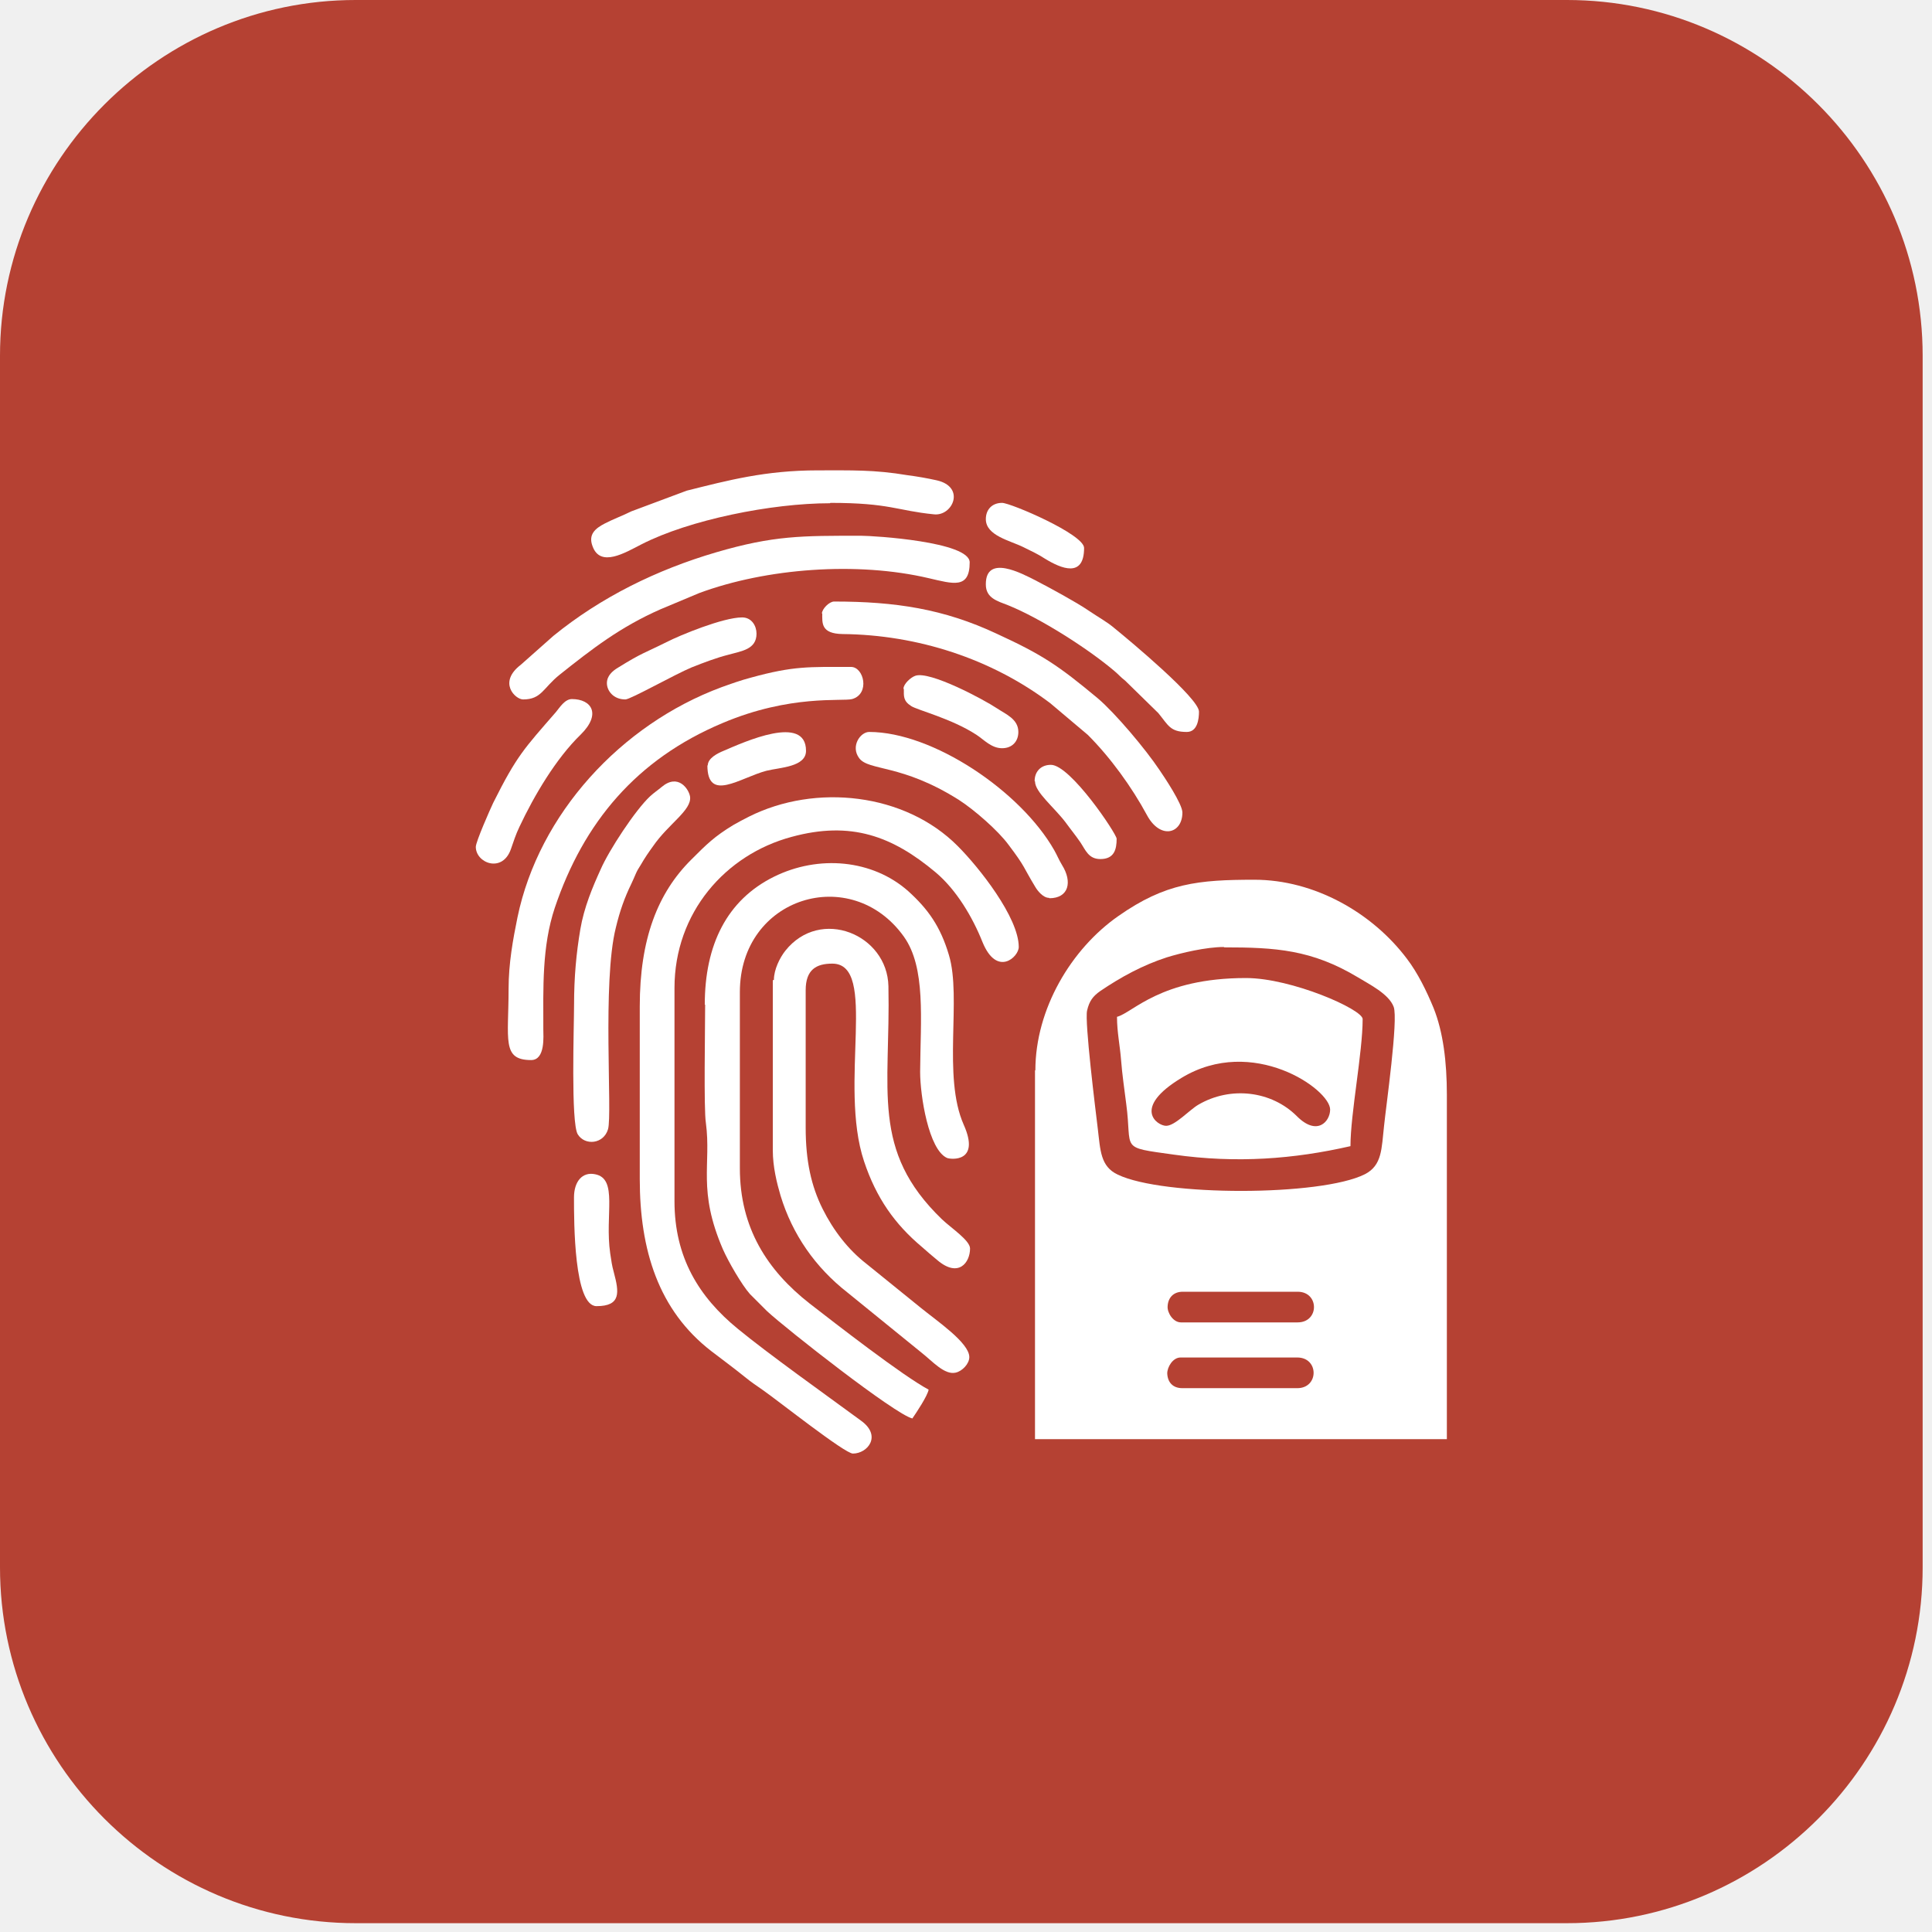
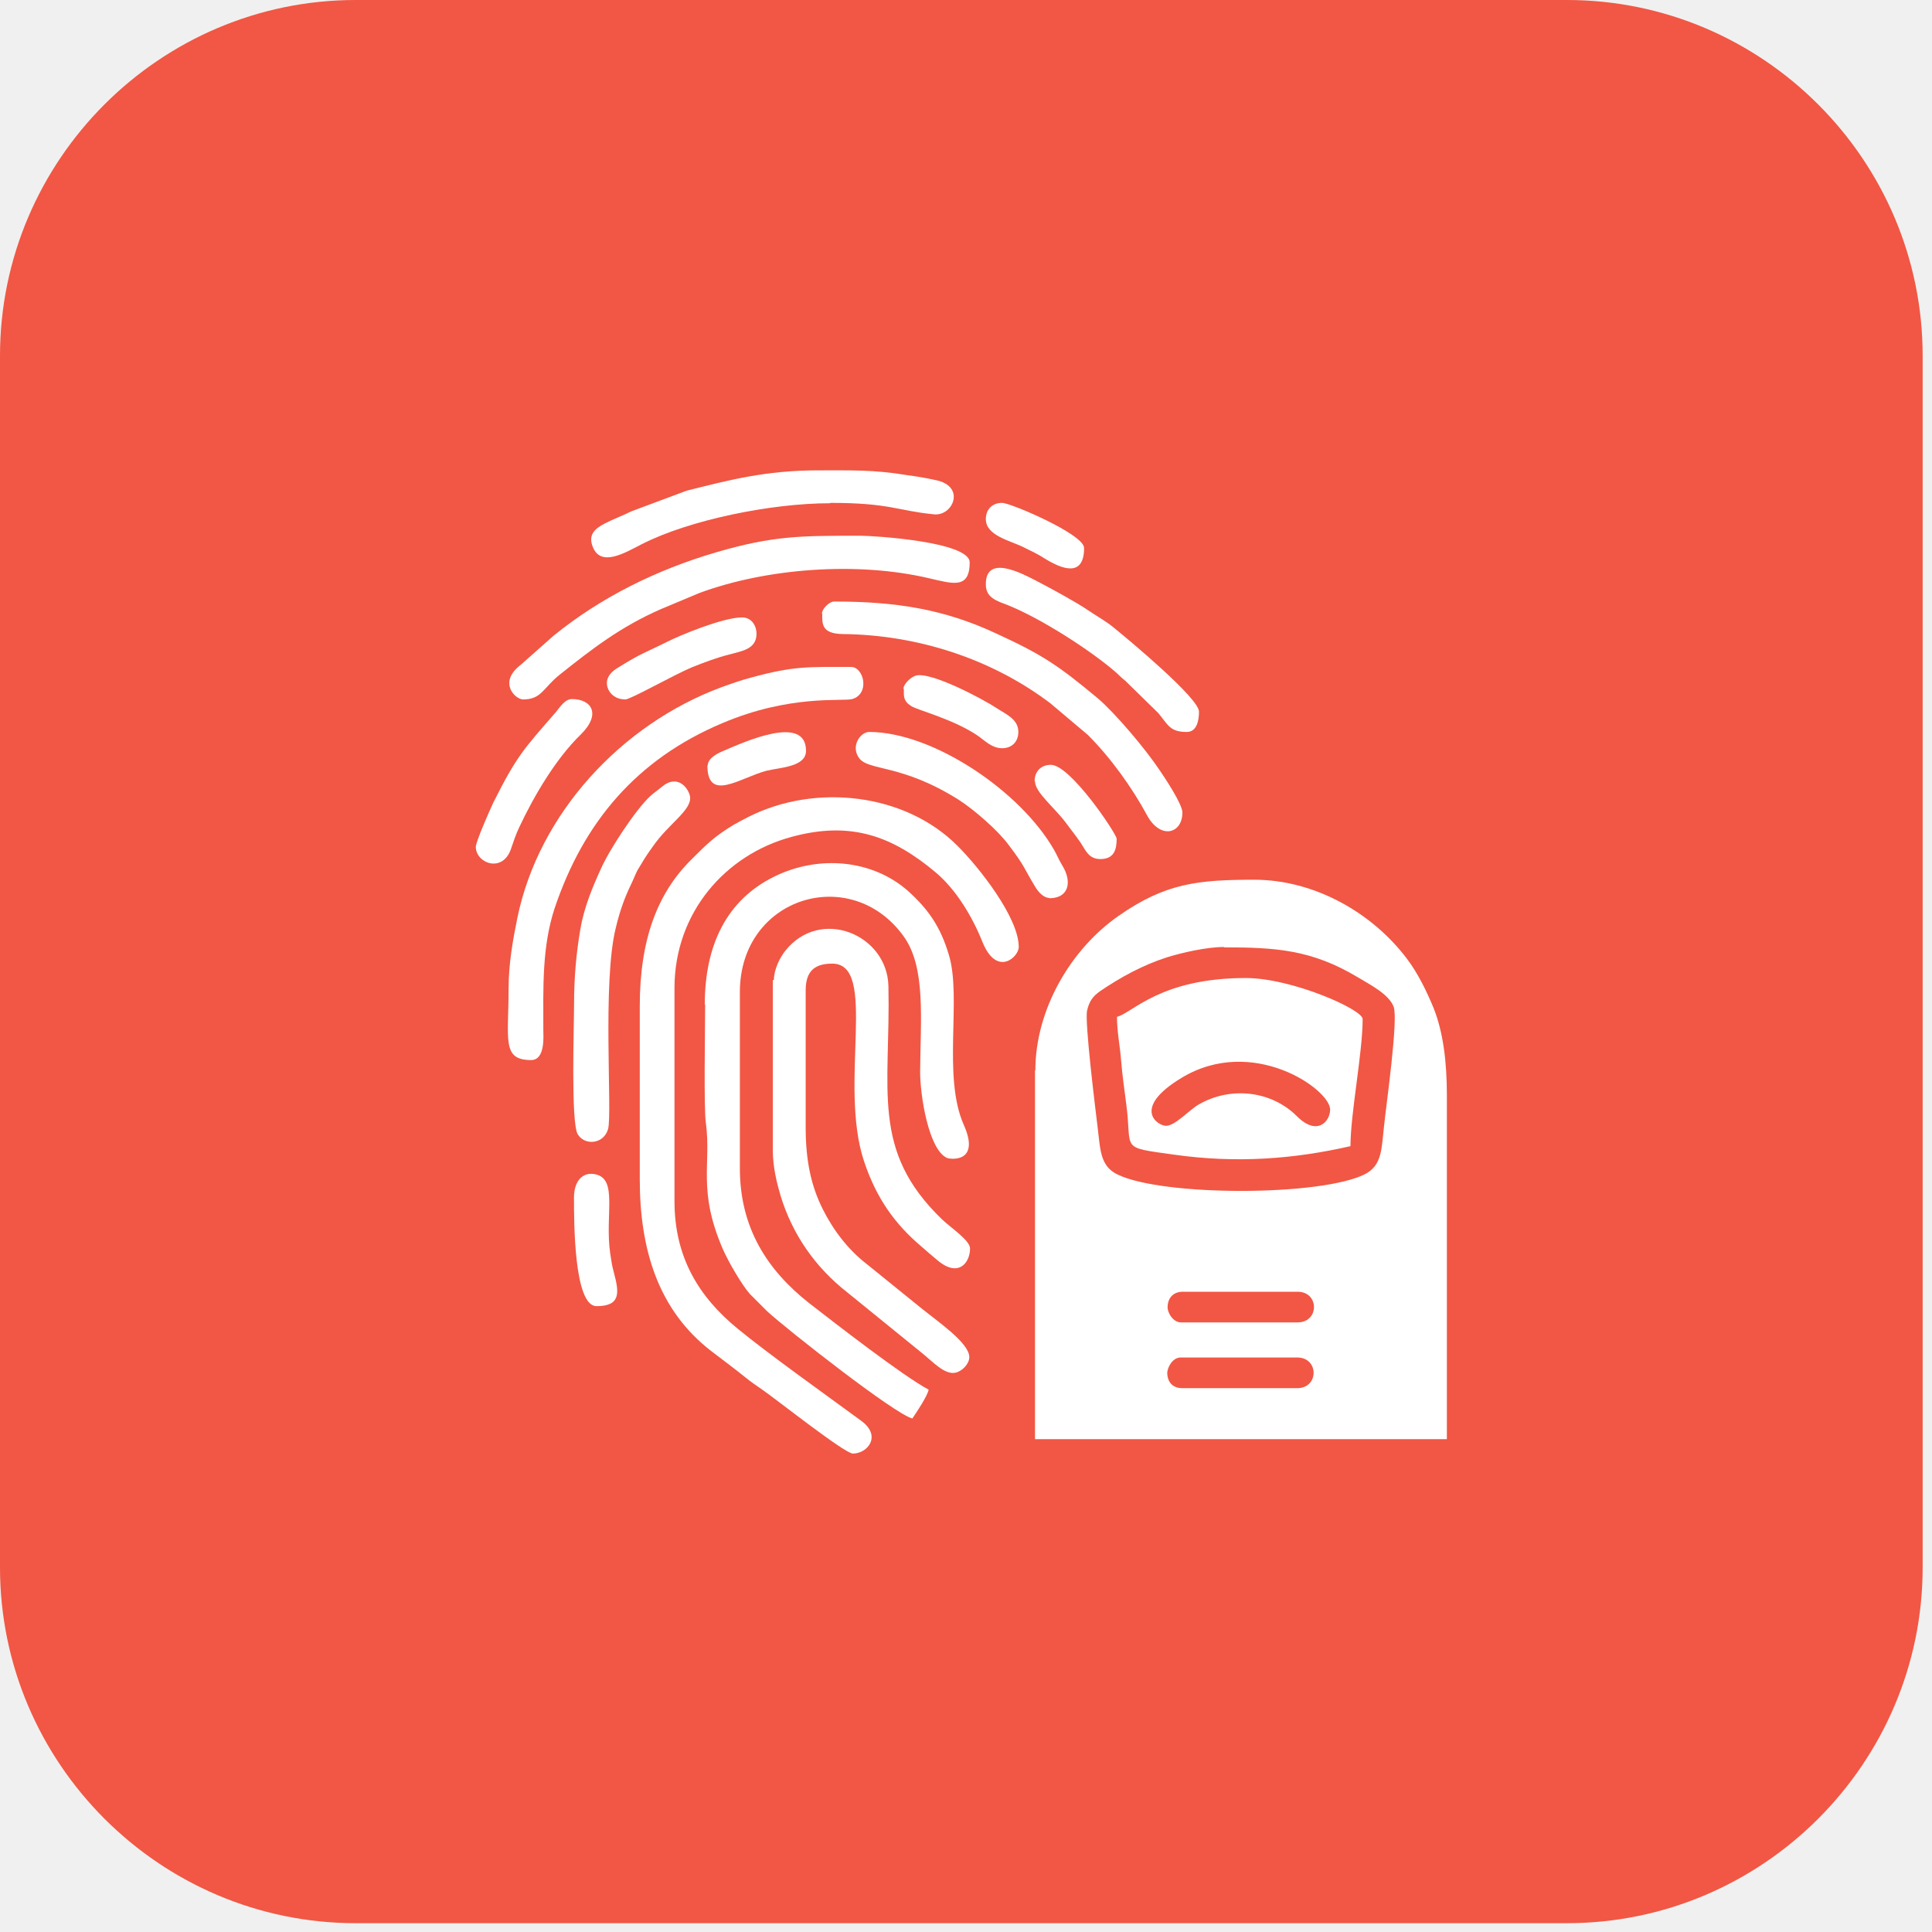
<svg xmlns="http://www.w3.org/2000/svg" width="105" height="105" viewBox="0 0 105 105" fill="none">
-   <path fill-rule="evenodd" clip-rule="evenodd" d="M19.332 0H85.159C95.799 0 104.492 8.695 104.492 19.338V85.183C104.492 95.826 95.799 104.521 85.159 104.521H19.332C8.693 104.521 0 95.826 0 85.183V19.338C0 8.695 8.693 0 19.332 0Z" fill="#B54133" />
+   <path fill-rule="evenodd" clip-rule="evenodd" d="M19.332 0H85.159C95.799 0 104.492 8.695 104.492 19.338V85.183C104.492 95.826 95.799 104.521 85.159 104.521H19.332C8.693 104.521 0 95.826 0 85.183V19.338C0 8.695 8.693 0 19.332 0Z" fill="#F15744" />
  <path fill-rule="evenodd" clip-rule="evenodd" d="M56.25 58.174V78.215H78.634V59.5C78.634 57.712 78.433 56.086 77.911 54.781C77.53 53.857 77.048 52.873 76.466 52.11C74.579 49.6 71.427 47.812 68.175 47.812C65.123 47.812 63.337 47.993 60.787 49.78C58.217 51.568 56.27 54.841 56.27 58.174M66.508 51.487C69.319 51.487 71.286 51.608 73.796 53.114C74.418 53.495 75.482 54.017 75.743 54.72C76.004 55.403 75.322 60.162 75.221 61.186C75.081 62.431 75.121 63.335 74.177 63.817C71.788 65.022 63.196 65.022 60.747 63.837C59.803 63.395 59.803 62.512 59.663 61.347C59.542 60.343 58.94 55.524 59.081 54.921C59.201 54.399 59.402 54.138 59.803 53.857C60.928 53.094 62.112 52.451 63.417 52.029C64.2 51.788 65.545 51.467 66.528 51.467L66.508 51.487ZM64.28 70.203H70.523C71.708 70.203 71.708 71.869 70.523 71.869H64.18C63.758 71.869 63.437 71.347 63.457 71.006C63.477 70.524 63.778 70.203 64.28 70.203ZM64.16 73.777H70.503C71.688 73.777 71.688 75.444 70.503 75.444H64.26C63.738 75.444 63.457 75.123 63.437 74.641C63.437 74.299 63.738 73.777 64.16 73.777Z" fill="white" />
  <path fill-rule="evenodd" clip-rule="evenodd" d="M34.77 54.721V64.078C34.77 67.914 35.773 71.207 38.664 73.436C39.266 73.898 39.869 74.34 40.491 74.842C40.832 75.123 41.113 75.303 41.455 75.544C42.318 76.147 45.911 78.998 46.353 78.998C47.156 78.998 47.939 78.034 46.795 77.211C44.827 75.765 41.776 73.597 40.09 72.211C37.982 70.484 36.657 68.335 36.657 65.283V53.696C36.657 49.6 39.427 46.447 43.02 45.483C46.253 44.6 48.501 45.443 50.85 47.411C51.974 48.355 52.857 49.841 53.399 51.206C54.182 53.114 55.367 52.01 55.367 51.467C55.367 49.861 53.199 47.13 52.054 45.985C49.184 43.094 44.325 42.572 40.712 44.379C40.35 44.56 40.17 44.66 39.849 44.841C38.825 45.463 38.403 45.885 37.58 46.708C35.733 48.536 34.77 51.046 34.77 54.7" fill="white" />
  <path fill-rule="evenodd" clip-rule="evenodd" d="M38.323 54.6C38.323 55.885 38.243 60.283 38.363 61.026C38.664 63.295 37.901 64.68 39.287 67.893C39.588 68.576 40.31 69.821 40.752 70.323L41.696 71.267C42.74 72.231 48.642 76.87 49.585 77.09C49.806 76.769 50.408 75.865 50.469 75.524C49.043 74.761 45.43 71.95 44.004 70.845C41.696 69.038 40.21 66.729 40.21 63.496V53.917C40.21 48.736 46.273 46.909 49.124 50.905C50.328 52.592 50.027 55.403 50.007 58.255C50.007 59.54 50.469 62.492 51.472 62.933C51.673 63.014 53.299 63.194 52.376 61.126C51.211 58.496 52.275 54.238 51.573 51.909C51.111 50.343 50.428 49.399 49.364 48.435C47.417 46.708 44.486 46.447 42.057 47.652C39.508 48.917 38.303 51.347 38.303 54.6" fill="white" />
  <path fill-rule="evenodd" clip-rule="evenodd" d="M60.707 55.282C60.707 56.086 60.868 56.829 60.928 57.612C60.988 58.395 61.108 59.198 61.209 60.001C61.55 62.532 60.787 62.331 63.799 62.752C67.211 63.234 70.323 62.993 73.395 62.291C73.395 60.523 74.057 57.21 74.057 55.383C74.057 54.861 70.203 53.154 67.713 53.154C63.056 53.154 61.57 55.041 60.707 55.262M63.377 61.186C62.895 61.186 61.49 60.222 64.22 58.576C68.075 56.246 72.29 59.198 72.29 60.303C72.29 60.945 71.588 61.769 70.484 60.664C69.099 59.279 66.87 59.017 65.124 60.041C64.642 60.323 63.859 61.186 63.377 61.186Z" fill="white" />
  <path fill-rule="evenodd" clip-rule="evenodd" d="M42 53.275V62.512C42 63.415 42.221 64.299 42.422 64.982C43.064 67.09 44.309 68.877 46.055 70.243L50.11 73.536C50.672 73.978 51.335 74.741 51.937 74.6C52.299 74.52 52.68 74.118 52.68 73.757C52.68 72.974 50.913 71.789 50.03 71.066L47.079 68.677C46.095 67.913 45.292 66.869 44.71 65.705C44.088 64.46 43.787 63.094 43.787 61.287V53.817C43.787 52.692 44.369 52.371 45.232 52.371C47.742 52.371 45.553 58.897 46.959 63.114C47.621 65.102 48.625 66.528 50.11 67.773C50.411 68.034 50.632 68.235 50.954 68.496C52.098 69.46 52.72 68.616 52.72 67.853C52.72 67.412 51.676 66.729 51.194 66.267C47.3 62.512 48.404 59.259 48.284 53.596C48.223 50.785 44.59 49.279 42.683 51.668C42.381 52.05 42.06 52.692 42.06 53.255" fill="white" />
  <path fill-rule="evenodd" clip-rule="evenodd" d="M27.641 53.717C27.641 56.508 27.26 57.612 28.866 57.612C29.649 57.612 29.528 56.287 29.528 55.946C29.528 53.676 29.448 51.447 30.151 49.339C31.716 44.7 34.587 41.266 39.265 39.298C42.959 37.732 45.769 38.134 46.311 37.993C47.295 37.712 46.953 36.246 46.251 36.246C43.962 36.246 43.139 36.186 40.81 36.828C40.269 36.969 39.706 37.17 39.205 37.351C33.744 39.379 29.287 44.238 28.123 49.861C27.882 51.046 27.641 52.351 27.641 53.737" fill="white" />
  <path fill-rule="evenodd" clip-rule="evenodd" d="M28.429 38.013C29.433 38.013 29.513 37.391 30.417 36.668C32.183 35.262 33.709 34.077 35.897 33.113L38.005 32.23C41.639 30.884 46.577 30.503 50.492 31.427C51.797 31.728 52.7 32.029 52.7 30.563C52.7 29.439 47.481 29.117 46.798 29.117C43.586 29.117 42.06 29.097 38.908 30.021C35.696 30.965 32.665 32.451 30.075 34.559L28.309 36.125C27.044 37.089 28.008 38.013 28.429 38.013Z" fill="white" />
  <path fill-rule="evenodd" clip-rule="evenodd" d="M44.688 33.334C44.688 33.857 44.608 34.439 45.792 34.459C49.867 34.499 53.883 35.804 57.075 38.214L59.122 39.941C60.347 41.166 61.511 42.773 62.334 44.299C63.057 45.644 64.261 45.323 64.261 44.158C64.261 43.696 63.278 42.23 63.017 41.849C62.254 40.704 60.608 38.756 59.664 37.953C57.516 36.166 56.653 35.584 54.164 34.439C51.293 33.093 48.663 32.692 45.331 32.692C45.069 32.692 44.668 33.093 44.668 33.355" fill="white" />
  <path fill-rule="evenodd" clip-rule="evenodd" d="M31.199 54.6C31.199 55.764 31.018 61.026 31.4 61.648C31.781 62.271 32.805 62.19 33.046 61.367C33.287 60.544 32.725 53.375 33.468 50.423C33.688 49.499 33.949 48.776 34.311 48.033C34.411 47.833 34.451 47.712 34.552 47.491C34.632 47.31 34.692 47.21 34.833 46.989C35.053 46.608 35.234 46.346 35.495 45.985C36.338 44.76 37.603 44.037 37.503 43.294C37.442 42.893 36.86 42.009 35.957 42.772C35.716 42.973 35.555 43.073 35.334 43.274C34.532 44.017 33.086 46.226 32.644 47.25C32.203 48.214 31.741 49.319 31.54 50.503C31.32 51.809 31.199 53.094 31.199 54.62" fill="white" />
  <path fill-rule="evenodd" clip-rule="evenodd" d="M45.129 27.33C48.361 27.33 48.743 27.752 50.75 27.952C51.774 28.073 52.497 26.466 50.911 26.105C50.369 25.985 49.907 25.904 49.305 25.824C47.518 25.523 46.253 25.563 44.447 25.563C41.596 25.563 39.568 26.105 37.32 26.667L34.309 27.792C33.827 28.033 33.325 28.213 32.863 28.454C32.361 28.715 31.96 29.037 32.201 29.679C32.622 30.864 33.967 30.041 34.871 29.579C37.461 28.254 41.917 27.35 45.109 27.35" fill="white" />
  <path fill-rule="evenodd" clip-rule="evenodd" d="M57.034 48.817C58.078 48.817 58.299 47.933 57.717 47.009C57.536 46.708 57.476 46.528 57.295 46.206C55.468 42.993 50.691 39.78 47.238 39.78C46.756 39.78 46.214 40.563 46.696 41.206C47.218 41.909 49.004 41.507 52.116 43.475C52.959 44.017 54.244 45.142 54.806 45.905C55.749 47.15 55.589 47.09 56.272 48.214C56.392 48.415 56.693 48.797 57.014 48.797" fill="white" />
  <path fill-rule="evenodd" clip-rule="evenodd" d="M53.578 31.768C53.578 32.511 54.221 32.672 54.783 32.892C56.529 33.595 59.119 35.242 60.564 36.467C60.825 36.688 60.886 36.788 61.147 36.989L62.953 38.756C63.495 39.419 63.596 39.78 64.499 39.78C65.081 39.78 65.162 39.078 65.162 38.676C65.162 37.953 61.428 34.84 60.564 34.138C60.163 33.796 59.681 33.535 59.239 33.234C58.737 32.893 58.336 32.672 57.774 32.35C57.232 32.049 56.79 31.808 56.248 31.527C55.566 31.186 53.578 30.101 53.578 31.748" fill="white" />
  <path fill-rule="evenodd" clip-rule="evenodd" d="M25.859 46.026C25.859 46.909 27.305 47.471 27.767 46.146C27.907 45.744 28.027 45.363 28.228 44.941C29.031 43.234 30.216 41.226 31.561 39.921C32.685 38.816 32.163 37.993 31.079 37.993C30.698 37.993 30.416 38.455 30.216 38.696C28.489 40.684 28.088 41.066 26.803 43.636C26.642 43.977 25.859 45.744 25.859 46.026Z" fill="white" />
  <path fill-rule="evenodd" clip-rule="evenodd" d="M32.984 37.13C32.984 37.531 33.326 38.013 33.988 38.013C34.269 38.013 36.678 36.648 37.602 36.266C38.264 36.005 38.947 35.744 39.589 35.583C40.292 35.383 41.115 35.302 41.115 34.439C41.115 34.017 40.854 33.555 40.332 33.555C39.308 33.555 36.959 34.519 36.217 34.901C35.012 35.503 34.912 35.463 33.587 36.286C33.285 36.467 32.984 36.728 32.984 37.13Z" fill="white" />
  <path fill-rule="evenodd" clip-rule="evenodd" d="M31.195 65.082C31.195 66.448 31.195 70.986 32.42 70.986C33.765 70.986 33.645 70.223 33.363 69.159C33.243 68.717 33.243 68.617 33.163 68.115C32.862 66.026 33.604 64.058 32.34 63.817C31.657 63.677 31.195 64.199 31.195 65.082Z" fill="white" />
  <path fill-rule="evenodd" clip-rule="evenodd" d="M49.122 37.451C49.122 37.832 49.081 38.093 49.523 38.374C49.864 38.595 51.731 39.057 53.077 39.941C53.478 40.202 53.88 40.664 54.462 40.664C55.004 40.664 55.345 40.302 55.345 39.78C55.345 39.077 54.662 38.816 54.181 38.495C53.458 38.013 50.527 36.447 49.744 36.728C49.503 36.808 49.102 37.17 49.102 37.431" fill="white" />
  <path fill-rule="evenodd" clip-rule="evenodd" d="M56.251 42.471C56.251 43.053 57.294 43.877 57.917 44.7C58.178 45.062 58.459 45.403 58.72 45.784C59.001 46.206 59.161 46.688 59.804 46.688C60.567 46.688 60.687 46.146 60.687 45.584C60.687 45.322 58.178 41.567 57.114 41.567C56.572 41.567 56.23 41.929 56.23 42.451" fill="white" />
  <path fill-rule="evenodd" clip-rule="evenodd" d="M53.578 28.214C53.578 29.117 54.903 29.378 55.626 29.74C56.068 29.961 56.389 30.101 56.79 30.362C57.673 30.904 58.918 31.427 58.918 29.78C58.918 29.037 54.923 27.33 54.461 27.33C53.919 27.33 53.578 27.692 53.578 28.214Z" fill="white" />
  <path fill-rule="evenodd" clip-rule="evenodd" d="M38.445 41.588C38.445 43.636 40.212 42.27 41.657 41.889C42.38 41.708 43.805 41.688 43.805 40.804C43.805 38.796 40.453 40.322 39.329 40.804C38.987 40.945 38.465 41.206 38.465 41.608" fill="white" />
</svg>
